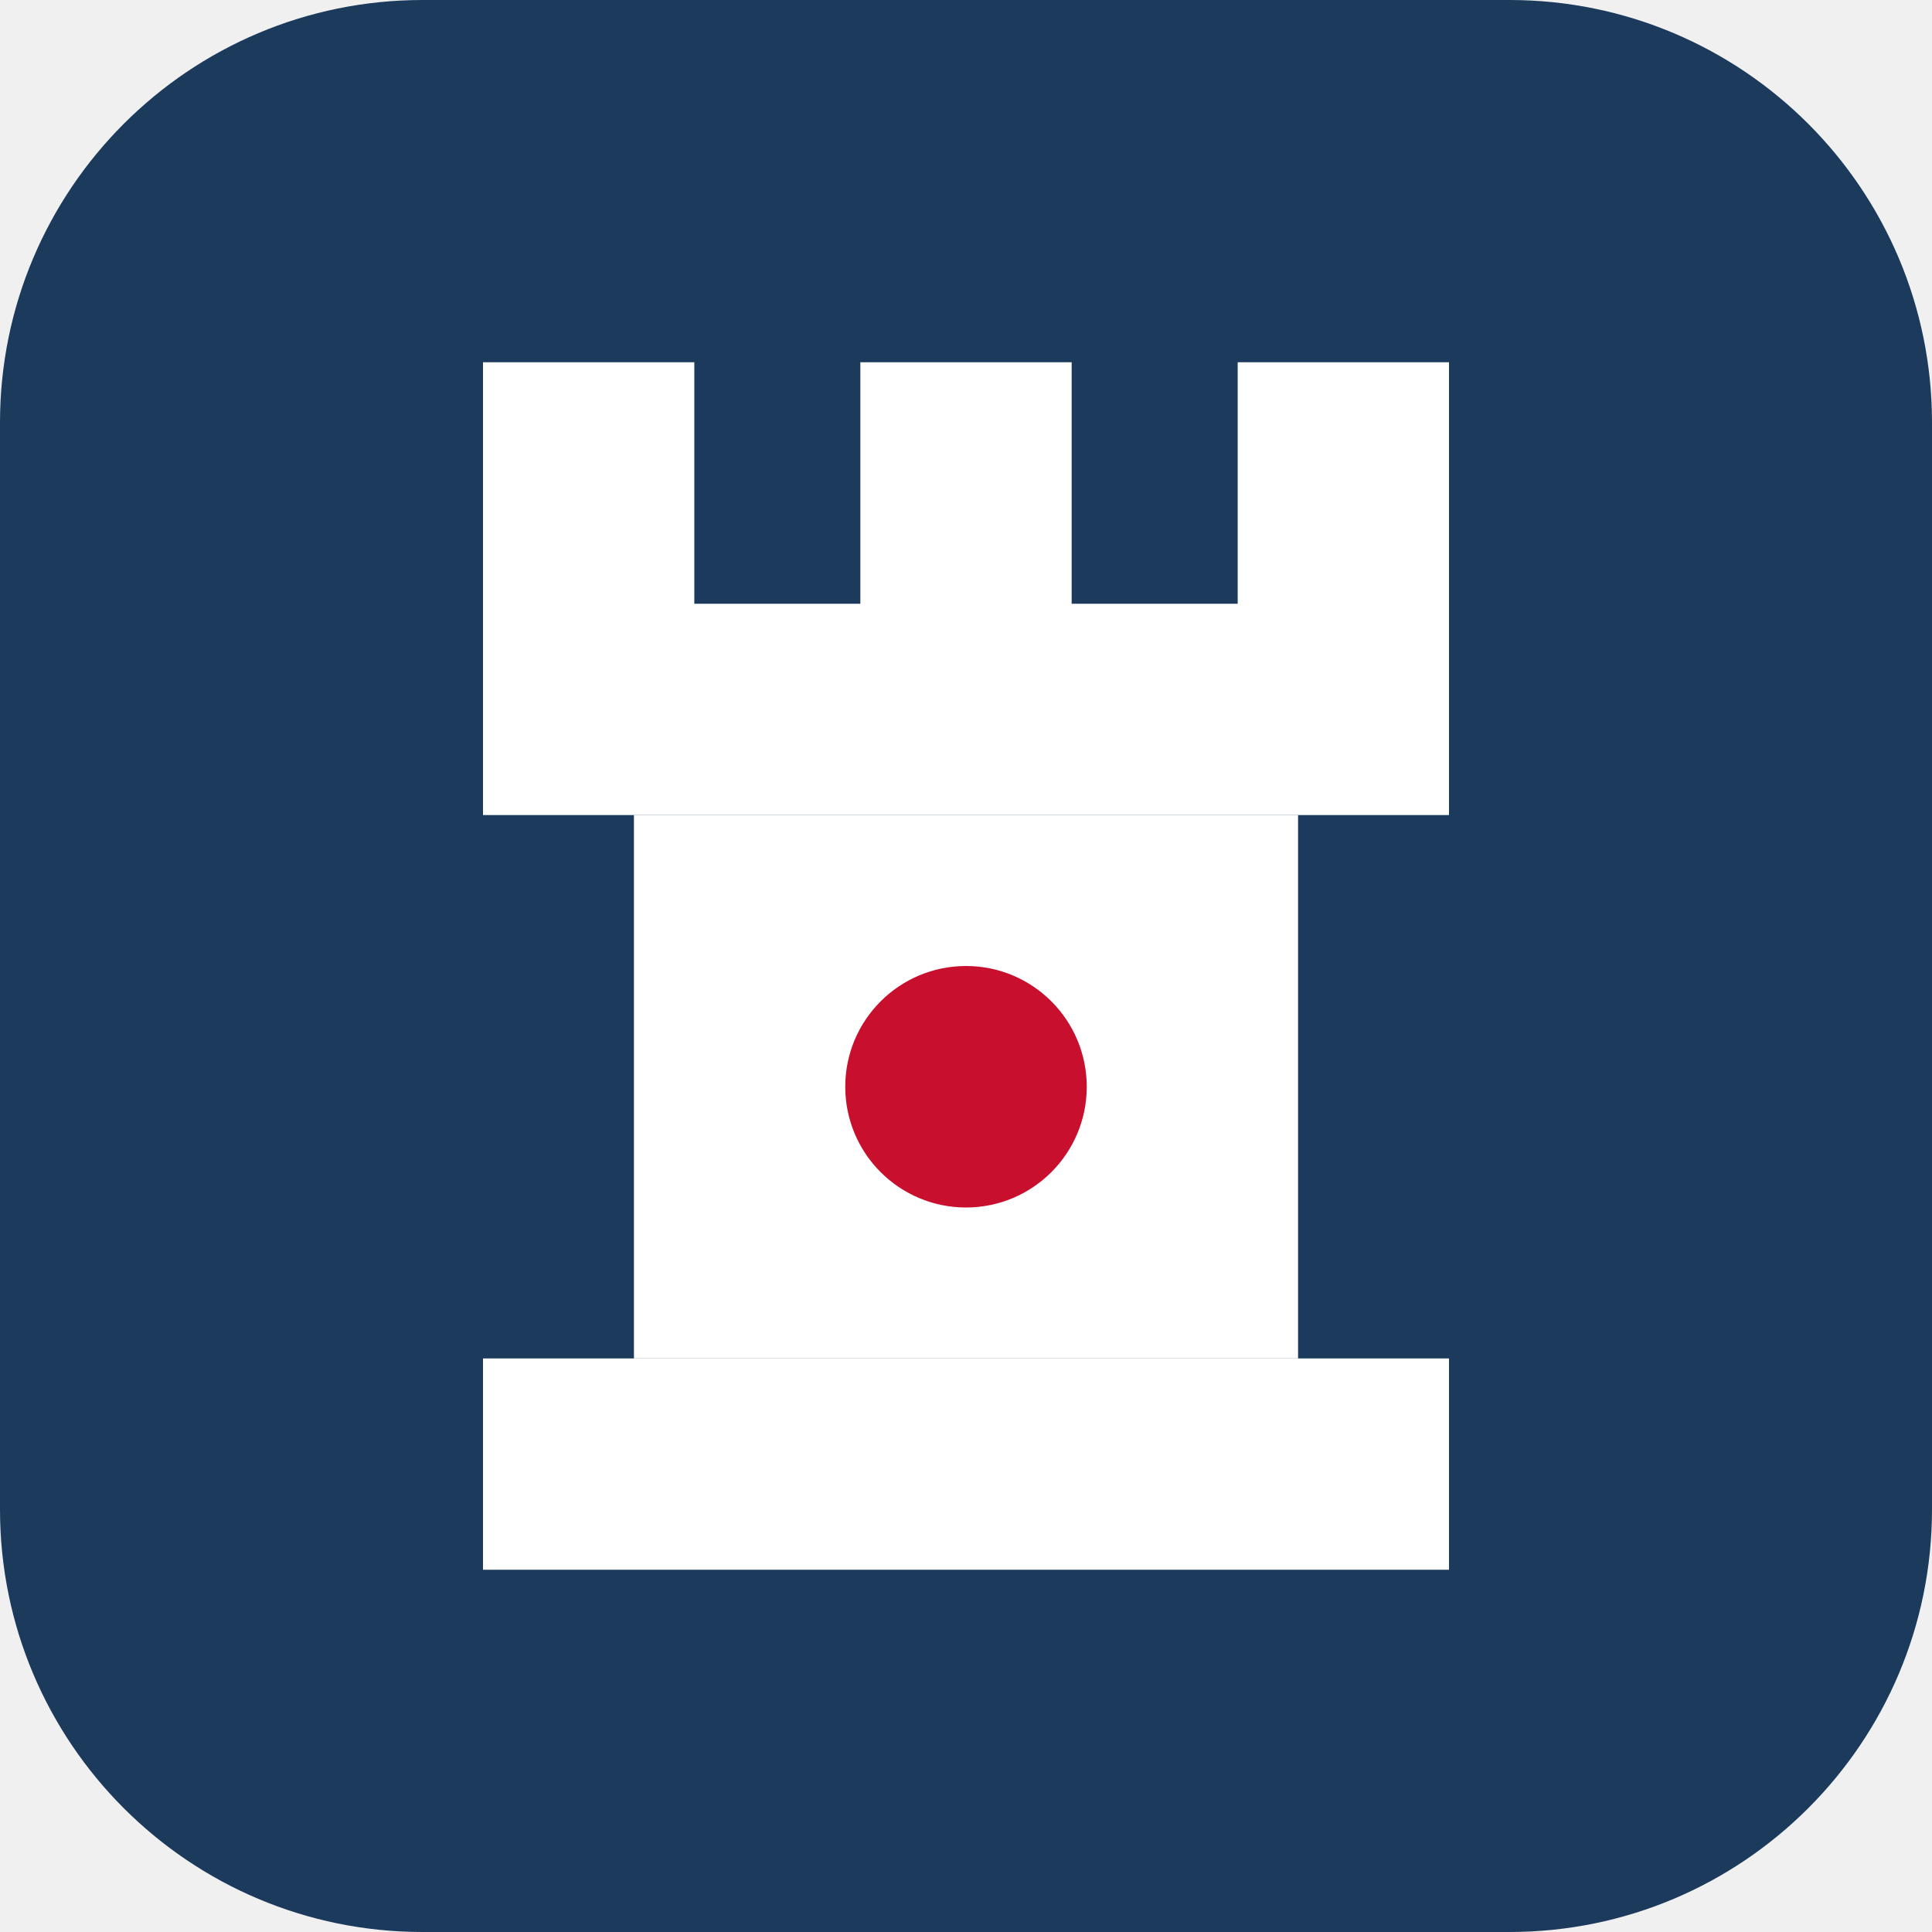
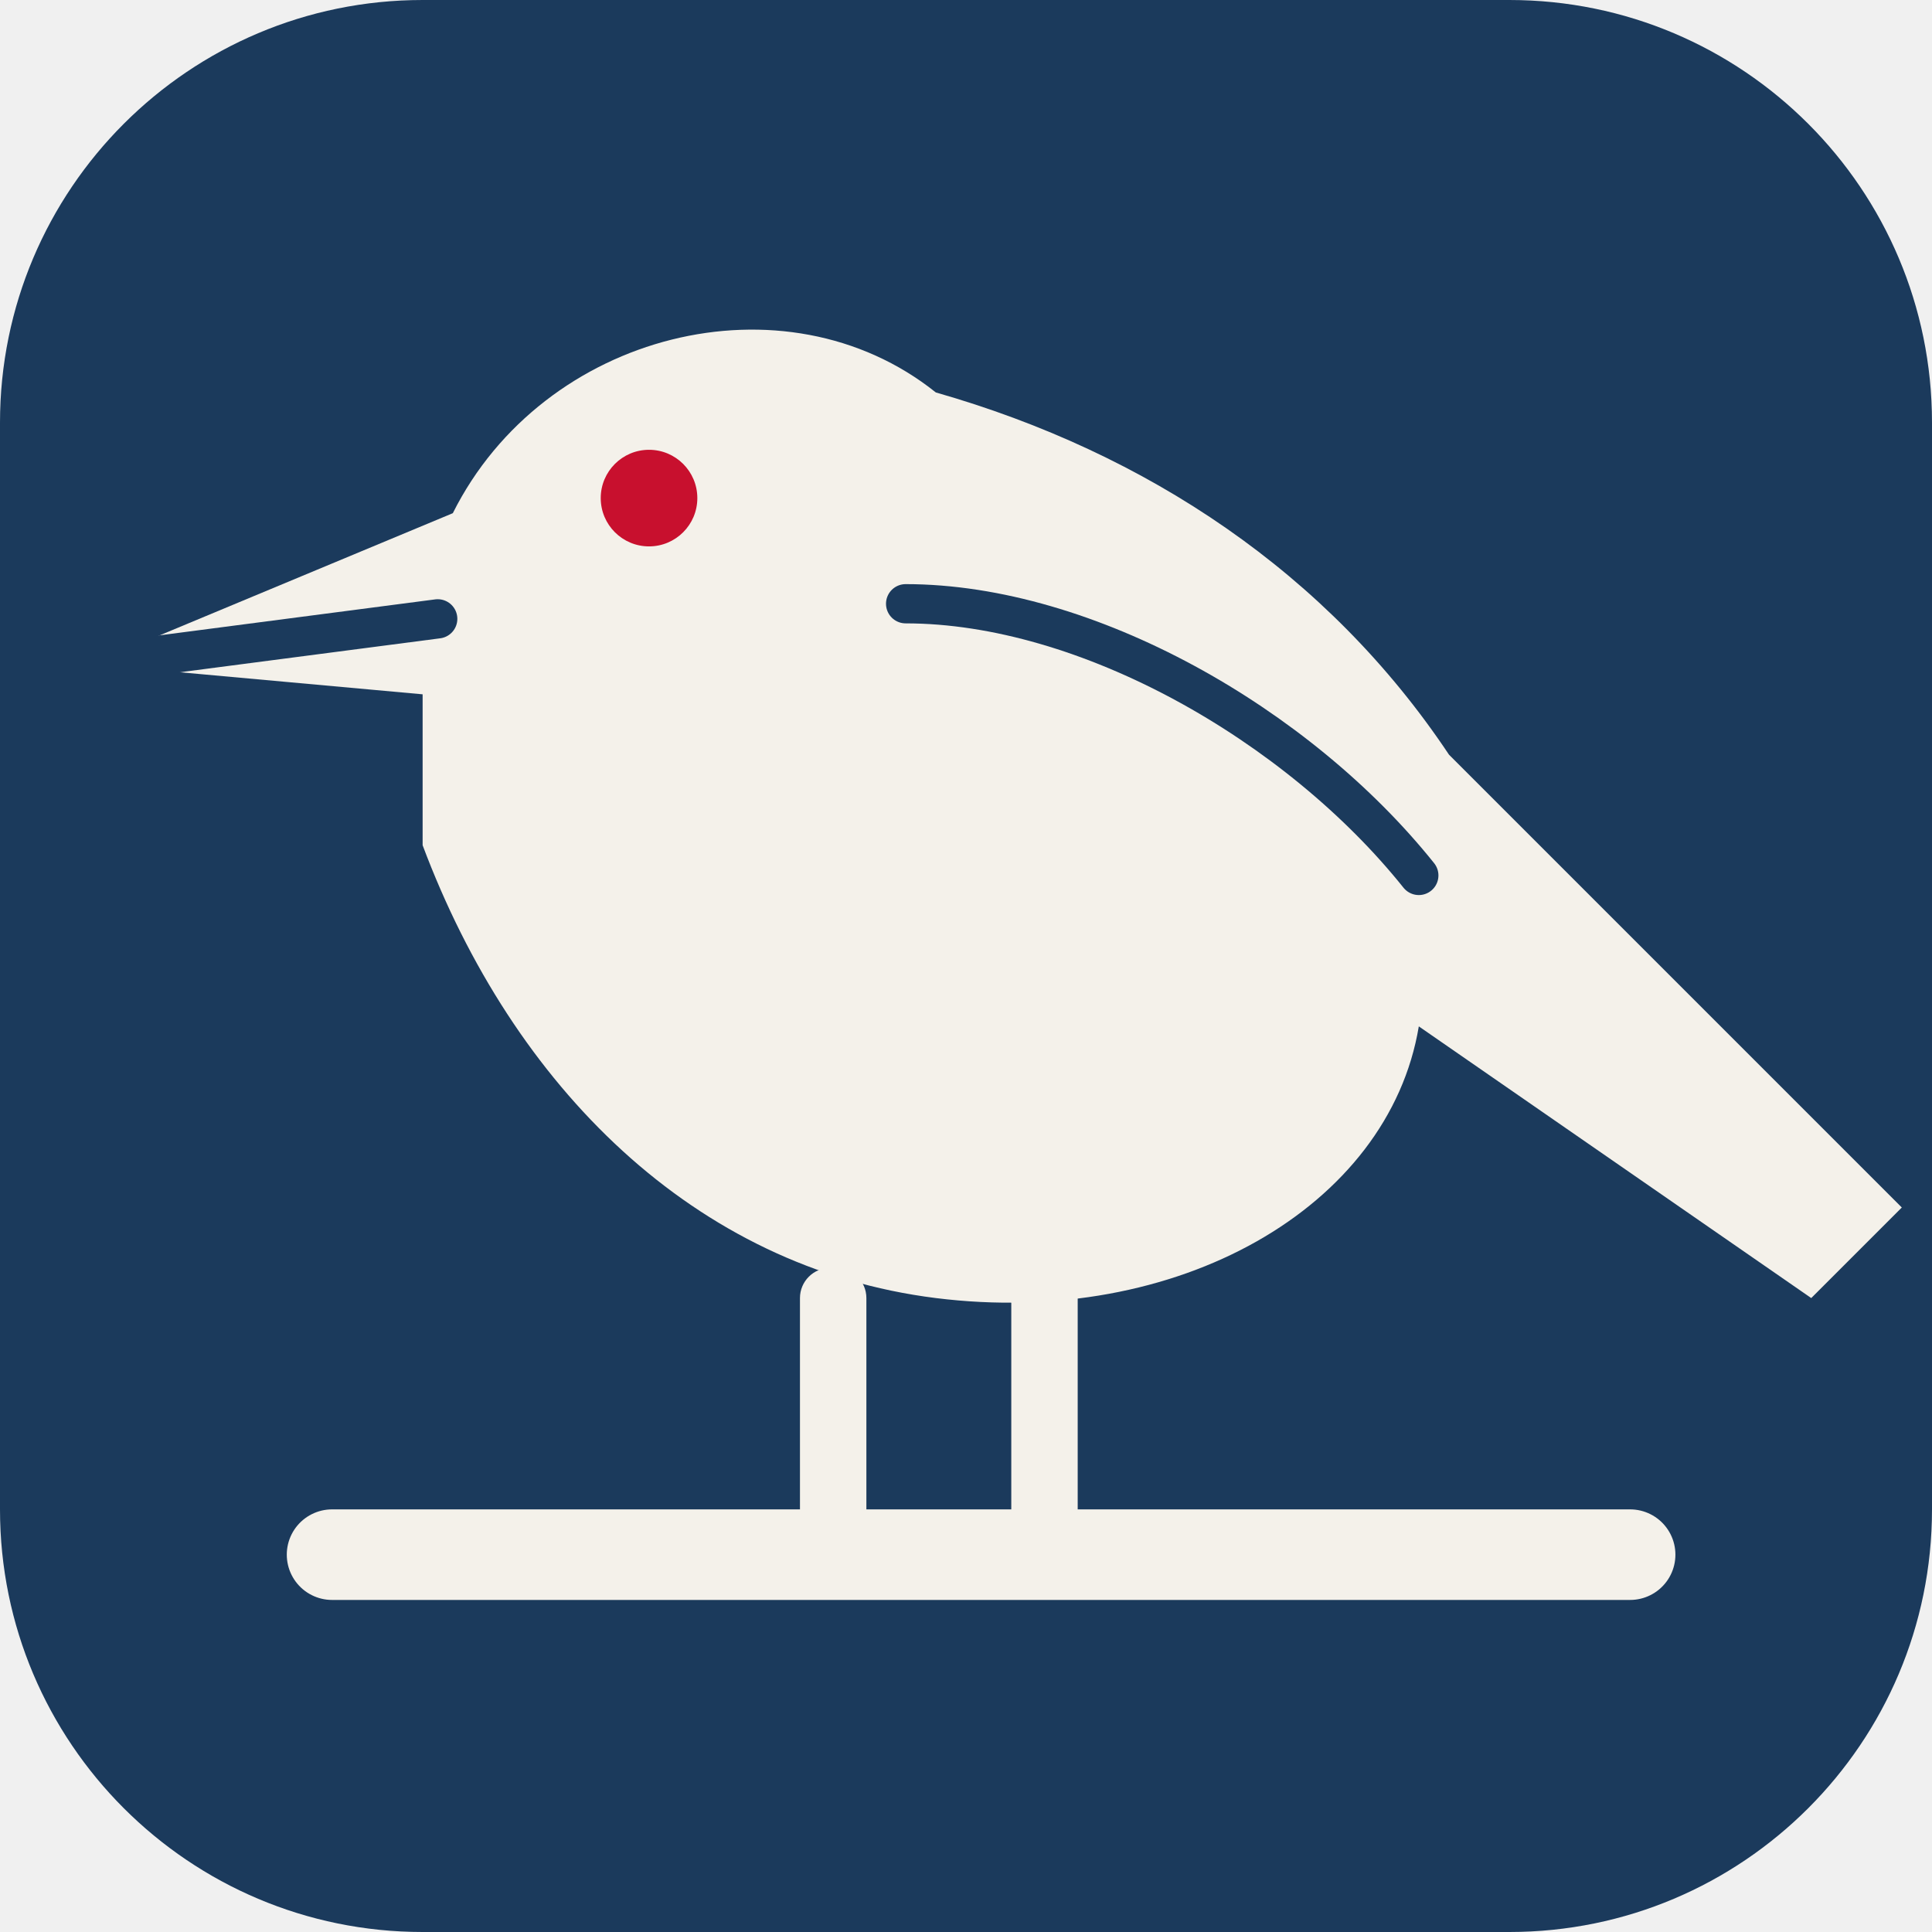
<svg xmlns="http://www.w3.org/2000/svg" viewBox="0 0 64 64">
  <rect width="64" height="64" rx="14" fill="#1b3a5c" />
-   <g fill="#ffffff">
-     <rect x="16" y="12" width="7" height="10" />
-     <rect x="28.5" y="12" width="7" height="10" />
-     <rect x="41" y="12" width="7" height="10" />
-     <rect x="16" y="20" width="32" height="7" />
-     <rect x="21" y="27" width="22" height="18" />
-     <rect x="16" y="45" width="32" height="7" />
+   <g fill="#f4f1ea">
+     <path d="M3 22 L15 17 C18 11 26 9 31 13 C38 15 44 19 48 25 L63 40 L60 43 L47 34 C46 40 39 44 31 43 C23 42 17 36 14 28 L14 23 Z" />
+     <rect x="26.5" y="42" width="2.2" height="9" rx="1" />
+     <rect x="33.5" y="42" width="2.2" height="9" rx="1" />
  </g>
-   <circle cx="32" cy="36" r="4" fill="#c8102e" />
+   <path d="M11 51.5 H54" stroke="#f4f1ea" stroke-width="3" stroke-linecap="round" />
+   <path d="M3 22 L14.5 20.5" stroke="#1b3a5c" stroke-width="1.3" fill="none" stroke-linecap="round" />
+   <path d="M30 20 C36 20 43 24 47 29" stroke="#1b3a5c" stroke-width="1.3" fill="none" stroke-linecap="round" />
+   <circle cx="21.5" cy="16.5" r="1.6" fill="#c8102e" />
</svg>
